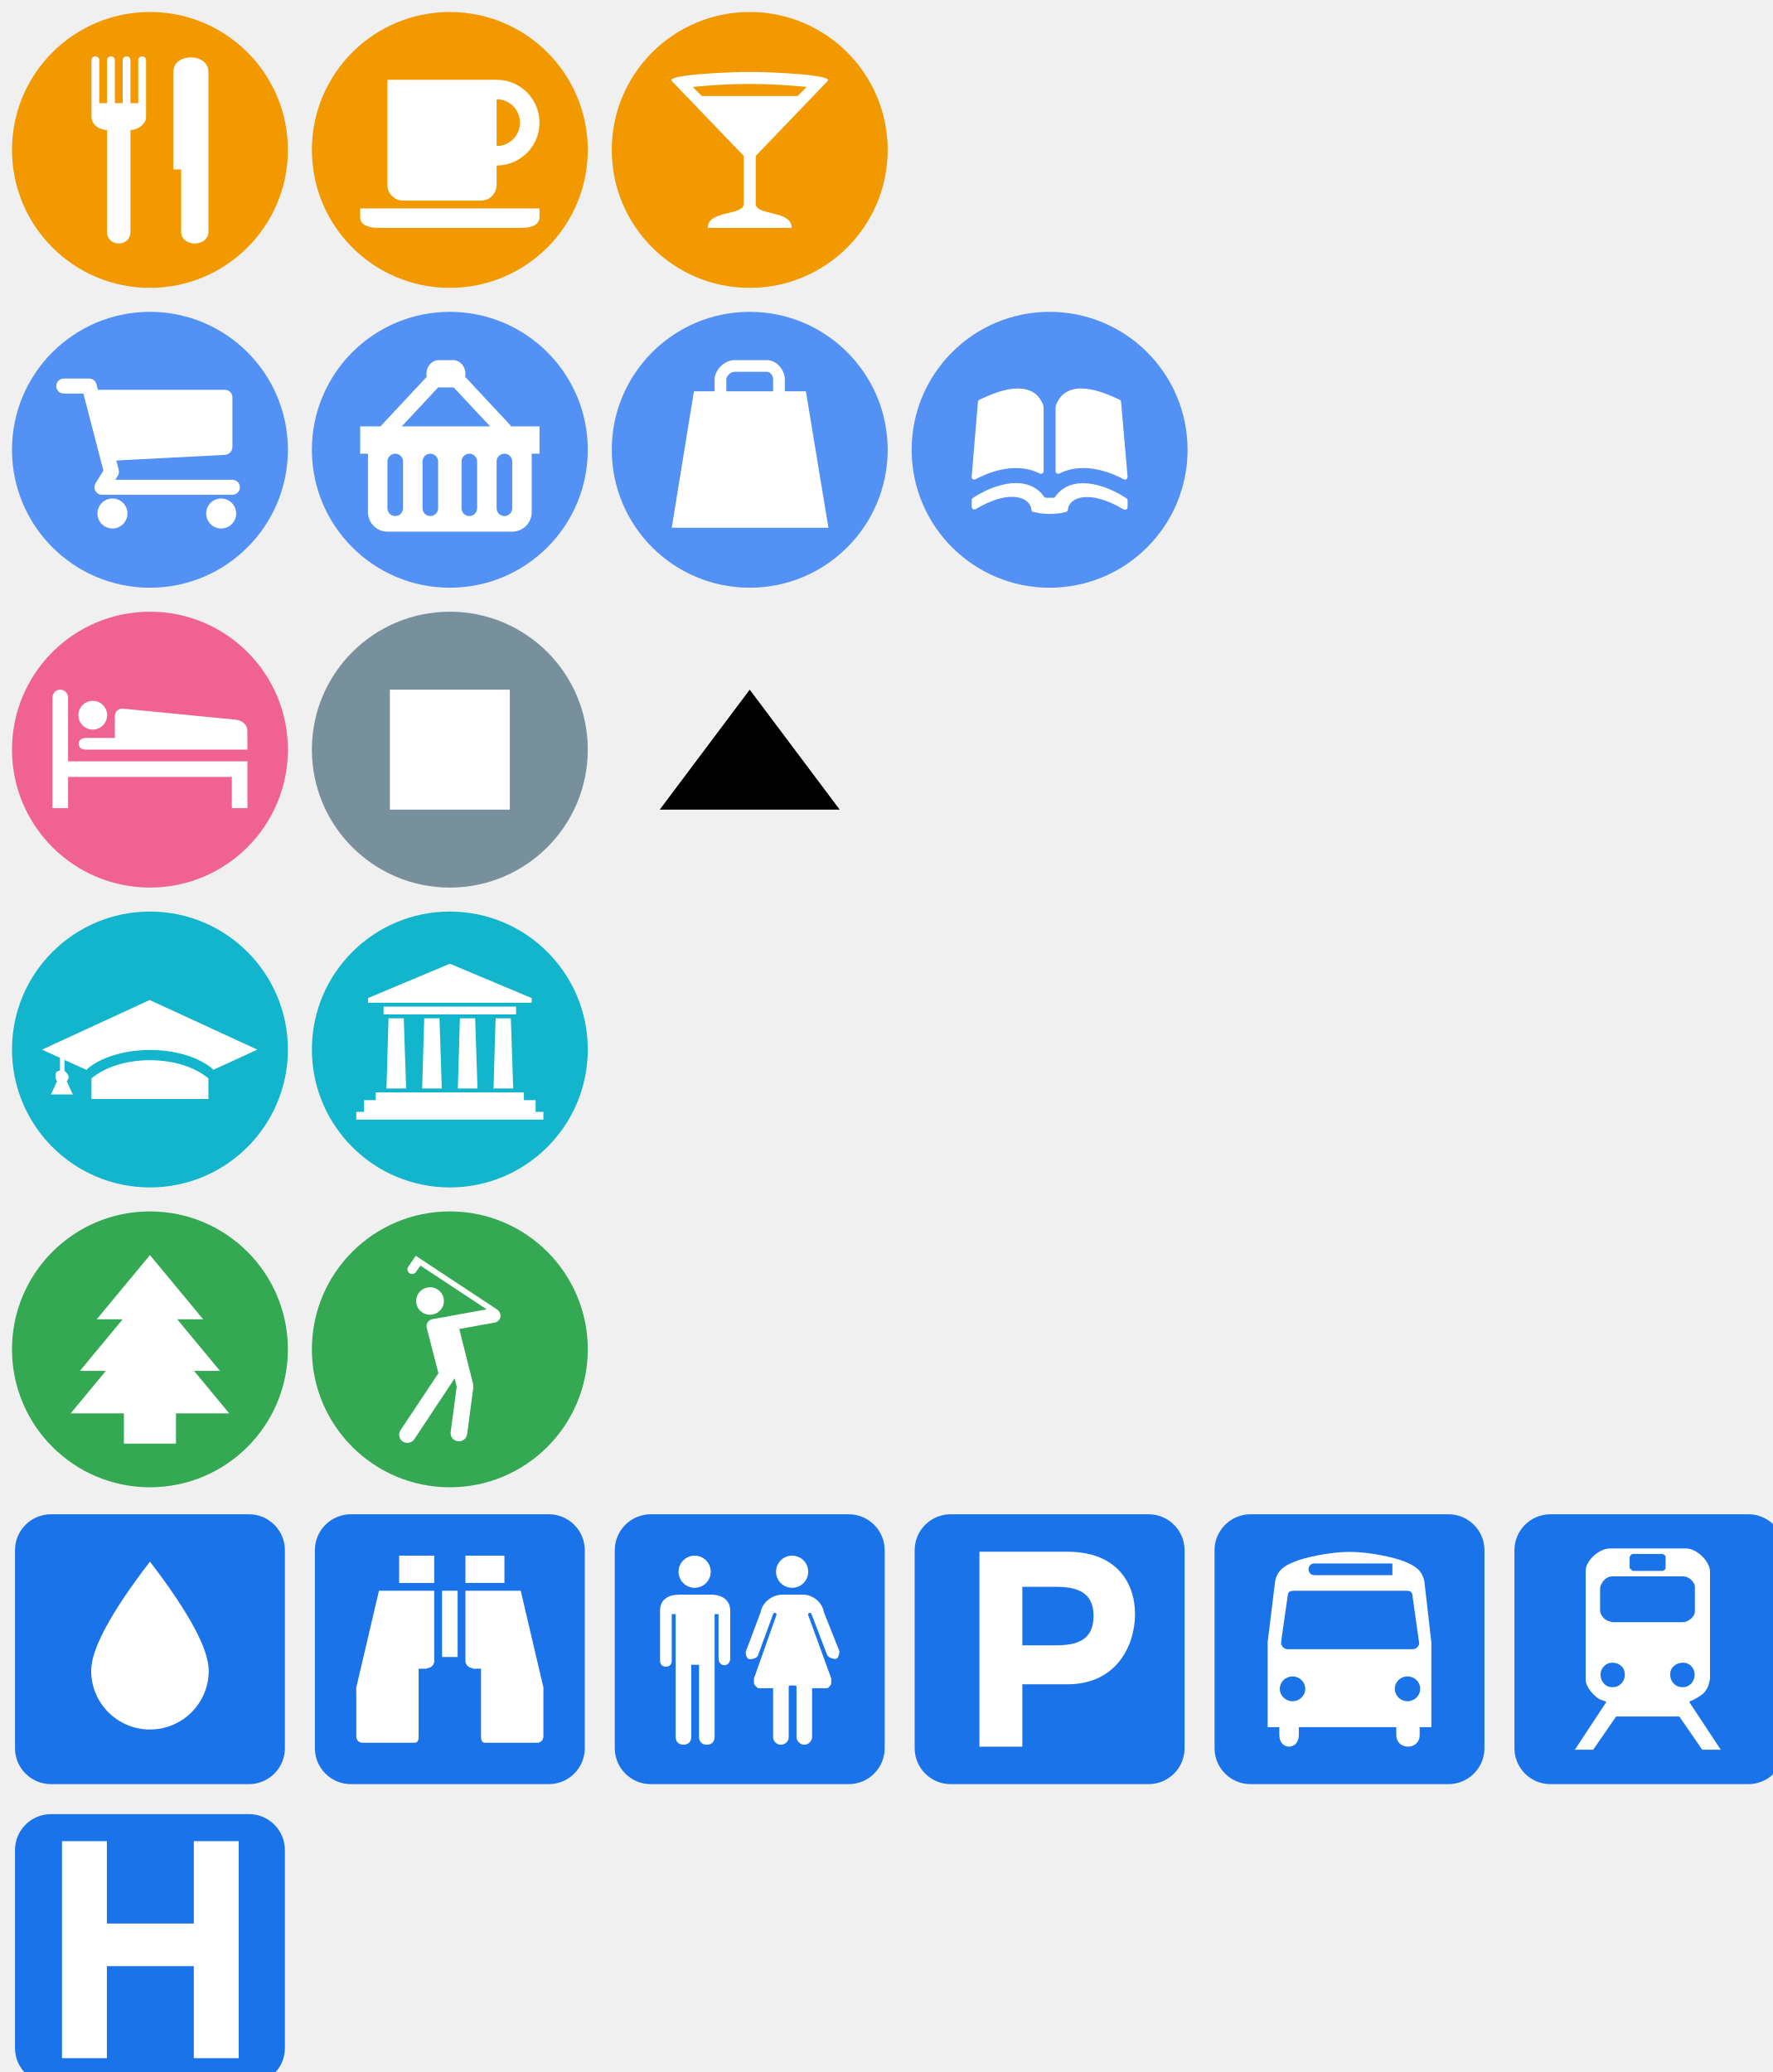
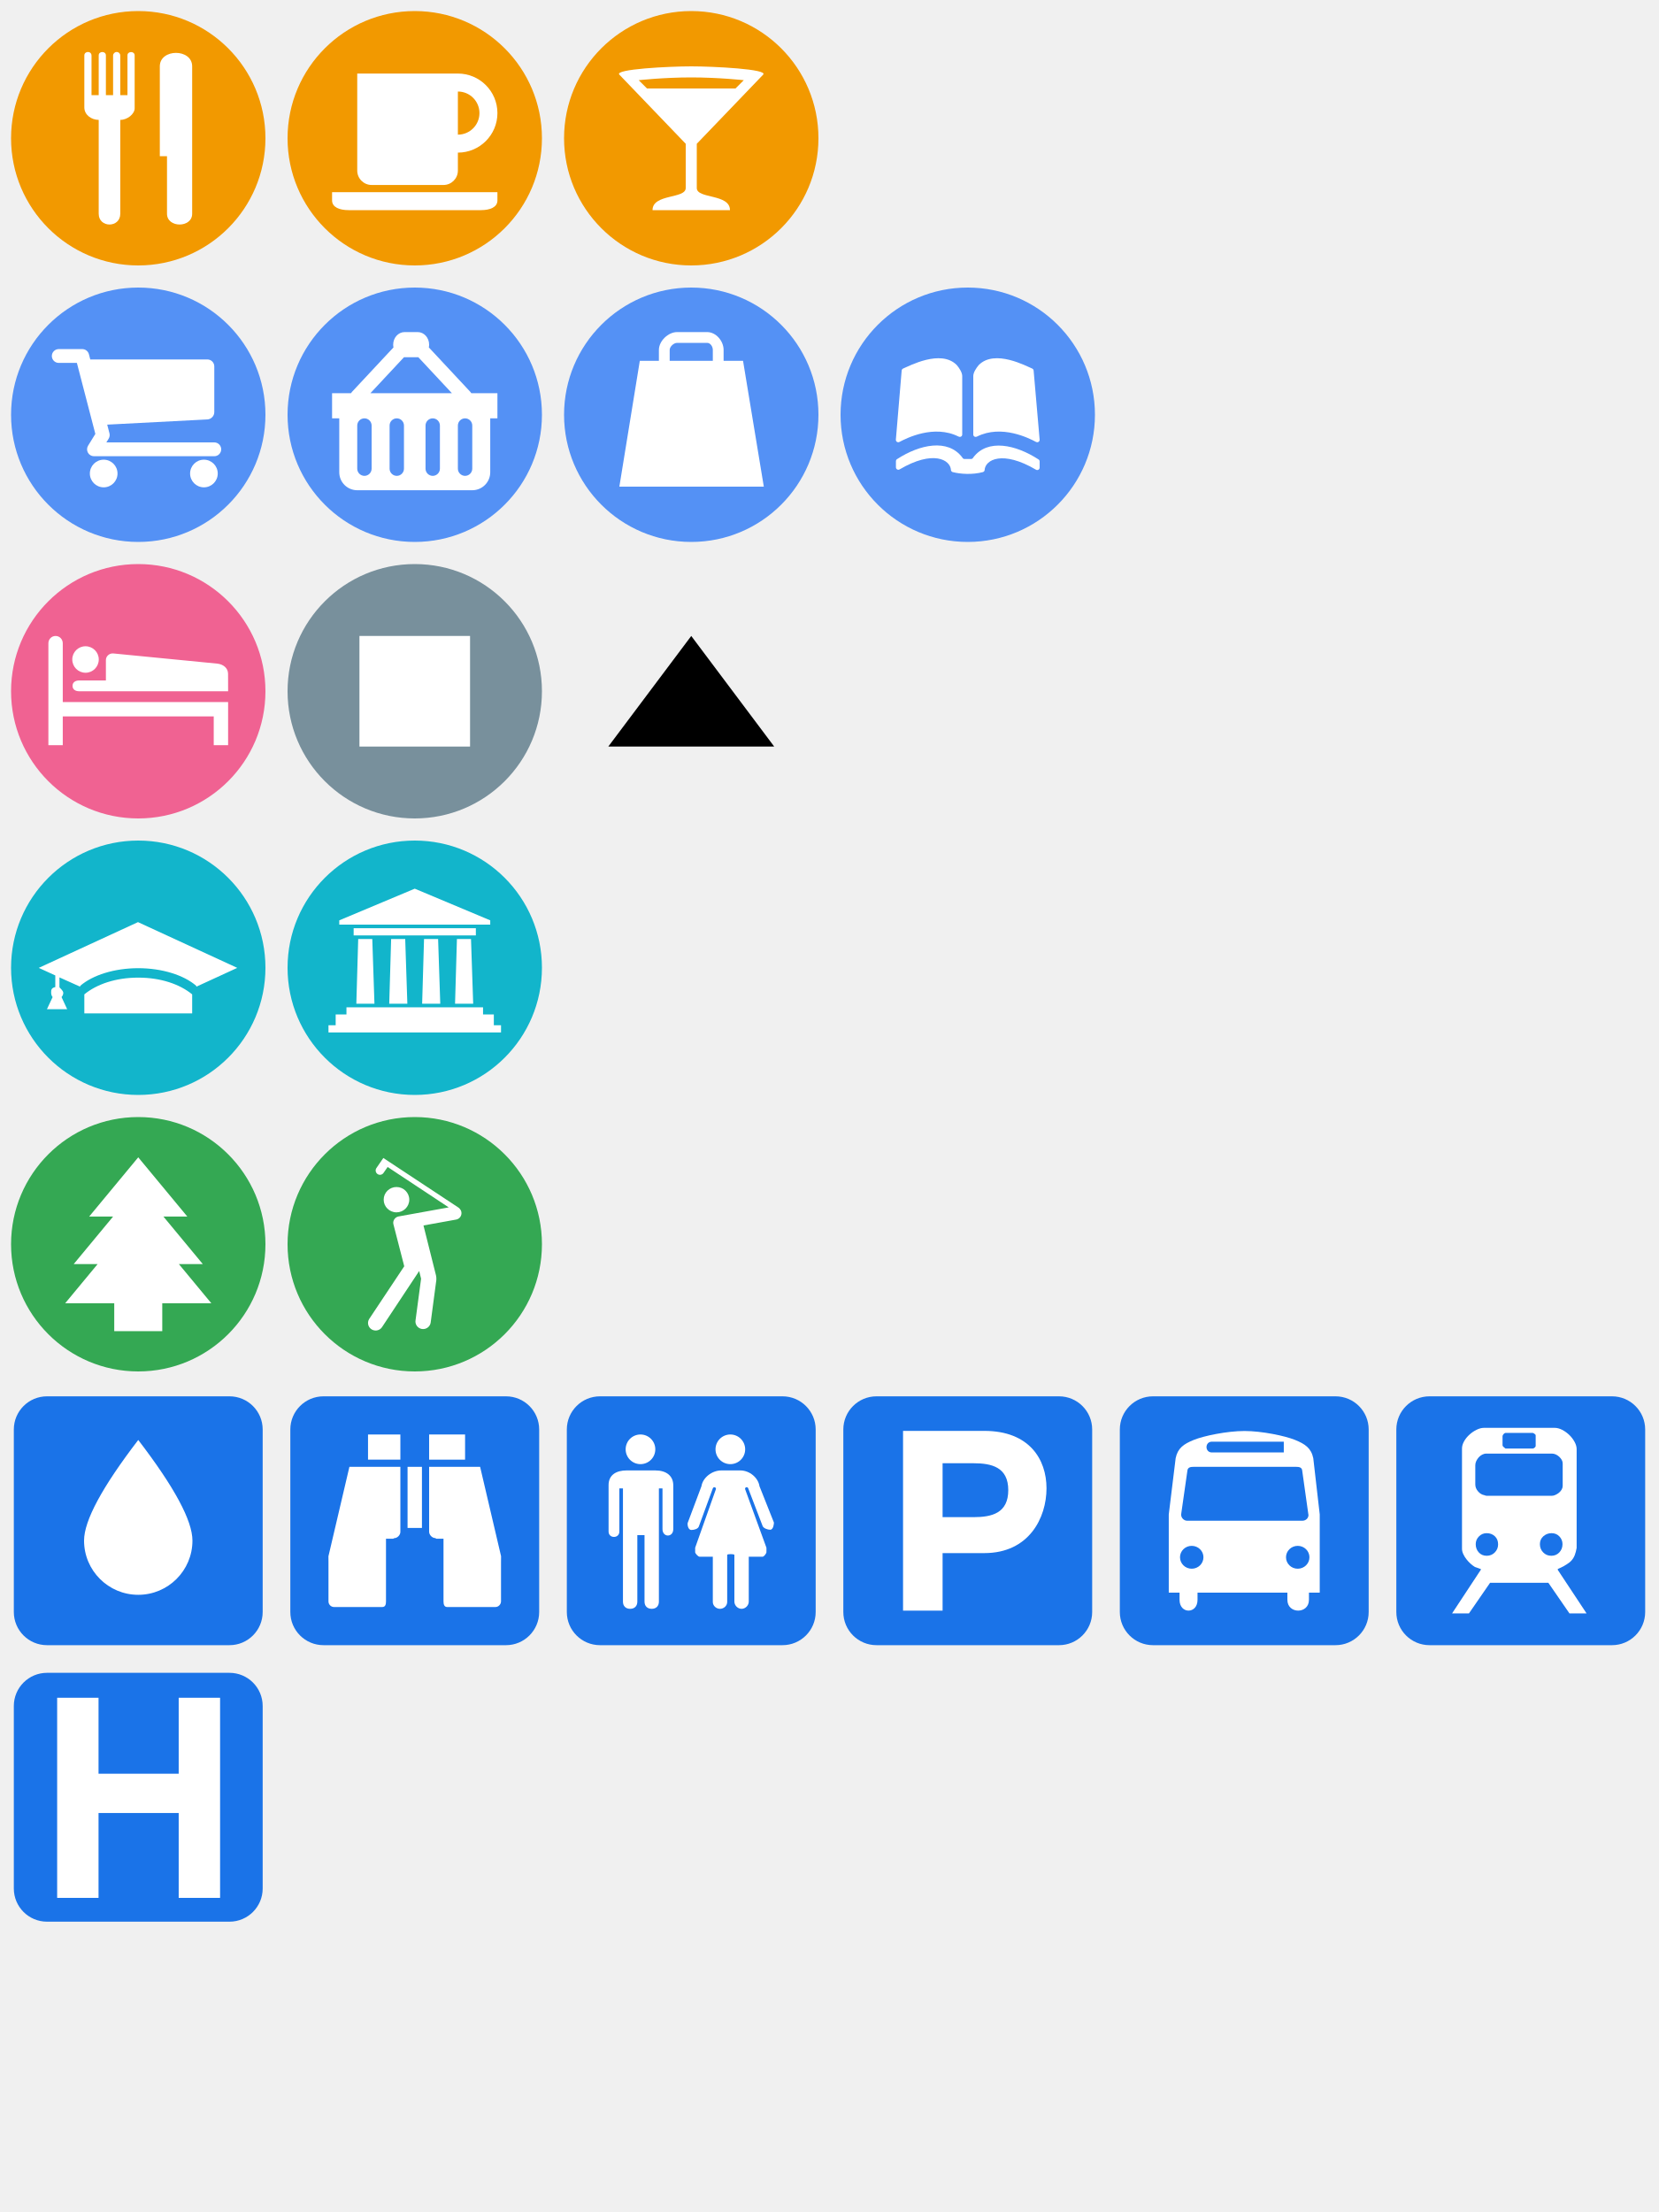
- <svg xmlns="http://www.w3.org/2000/svg">
+ <svg xmlns="http://www.w3.org/2000/svg" width="384px" height="512px" viewBox="0 0 300 400">
  <defs>
    <circle id="poi-bg" r="23" />
  </defs>
  <svg x="0" y="0" width="50" height="50" viewBox="-25 -25 50 50">
    <circle cx="0" cy="0" r="23" fill="#F29900" />
    <path fill="#FFFFFF" transform="scale(0.65) translate(-25, -25)" d="M22 1.932v11.068h-2v-11c0-.552-.448-1-1-1s-1 .448-1 1v11h-2v-11.036c0-1.287-2-1.243-2-.033v11.069h-2v-10.99c0-1.363-2-1.313-2-.054v14.472c0 2.087 2 3.463 4 3.463v26.109c0 4 6 4 6 0v-26.108c2 0 4-1.662 4-3.227v-14.701c0-1.275-2-1.226-2-.032zm9 3.068v25h2v16c0 4 7 4 7 0v-41c0-5-9-5-9 0z" />
  </svg>
  <svg x="50" y="0" width="50" height="50" viewBox="-25 -25 50 50">
    <circle cx="0" cy="0" r="23" fill="#F29900" />
    <path fill="#FFFFFF" transform="scale(0.65) translate(-25, -25)" d="M37 7h-28v27c0 2.2 1.8 4 4 4h20c2.2 0 4-1.8 4-4v-5c6.076 0 11-4.925 11-11s-4.924-11-11-11zm0 17v-12c3.314 0 6 2.686 6 6 0 3.313-2.686 6-6 6zm-35 16v2.301c0 1.896 2.069 2.699 4.6 2.699h36.8c2.53 0 4.6-.803 4.6-2.699v-2.301h-46z" />
  </svg>
  <svg x="100" y="0" width="50" height="50" viewBox="-25 -25 50 50">
    <circle cx="0" cy="0" r="23" fill="#F29900" />
    <path fill="#FFFFFF" transform="scale(2.0) translate(-7.5, -7.5)" d="M7.5,1c-2,0-7,0.25-6.5,0.75L7,8v4 c0,1-3,0.5-3,2h7c0-1.5-3-1-3-2V8l6-6.25C14.5,1.25,9.5,1,7.5,1z M7.5,2c2.5,0,4.75,0.25,4.75,0.25L11.5,3h-8L2.75,2.25 C2.75,2.25,5,2,7.5,2z" />
  </svg>
  <svg x="0" y="50" width="50" height="50" viewBox="-25 -25 50 50">
    <circle cx="0" cy="0" r="23" fill="#5491F5" />
    <g fill="#FFFFFF" transform="scale(0.625) translate(-25, -25)">
      <circle cx="44" cy="42" r="4" />
      <circle cx="15" cy="42" r="4" />
      <path d="M47 33h-31.229l.667-1.082c.286-.464.37-1.025.233-1.553l-.651-2.506 28.983-1.506c1.099-.056 1.997-1.003 1.997-2.103v-13.25c0-1.1-.9-2-2-2h-33.881l-.391-1.503c-.229-.882-1.025-1.497-1.936-1.497h-6.792c-1.104 0-2 .896-2 2s.896 2 2 2h5.246l5.34 20.545-2.1 3.405c-.38.617-.397 1.392-.043 2.024.352.633 1.02 1.026 1.745 1.026h34.812c1.104 0 2-.896 2-2s-.896-2-2-2z" />
    </g>
  </svg>
  <svg x="50" y="50" width="50" height="50" viewBox="-25 -25 50 50">
    <circle cx="0" cy="0" r="23" fill="#5491F5" />
    <path fill="#FFFFFF" transform="scale(0.65) translate(-25, -25)" d="M41 19h-.272c-.074-.128-.16-.252-.266-.365l-11.544-12.368c.051-.247.082-.503.082-.767 0-1.933-1.424-3.5-3.182-3.5h-3.637c-1.757 0-3.181 1.567-3.181 3.5 0 .264.032.52.082.767l-11.544 12.368c-.105.113-.191.237-.266.365h-5.272v7h2v15c0 2.762 2.239 5 5 5h32c2.762 0 5-2.238 5-5v-15h2v-7h-7zm-18.818-10h3.637l.163-.018 9.349 10.018h-22.662l9.35-10.018.163.018zm-9.182 31c0 1.1-.9 2-2 2s-2-.9-2-2v-12c0-1.1.9-2 2-2s2 .9 2 2v12zm9 0c0 1.1-.9 2-2 2s-2-.9-2-2v-12c0-1.1.9-2 2-2s2 .9 2 2v12zm10 0c0 1.1-.9 2-2 2s-2-.9-2-2v-12c0-1.1.9-2 2-2s2 .9 2 2v12zm9 0c0 1.1-.9 2-2 2s-2-.9-2-2v-12c0-1.1.9-2 2-2s2 .9 2 2v12z" />
  </svg>
  <svg x="100" y="50" width="50" height="50" viewBox="-25 -25 50 50">
    <circle cx="0" cy="0" r="23" fill="#5491F5" />
    <path fill="#FFFFFF" transform="scale(0.65) translate(-25, -26)" d="M34 11v-3.036c0-2.481-2.109-4.964-4.589-4.964h-8.343c-2.479 0-5.068 2.483-5.068 4.964v3.036h-5.312l-5.688 35h40.187l-5.778-35h-5.409zm-15-3.036c0-.929 1.14-1.964 2.068-1.964h8.343c.927 0 1.589 1.035 1.589 1.964v3.036h-12v-3.036z" />
  </svg>
  <svg x="150" y="50" width="50" height="50" viewBox="-25 -25 50 50">
    <circle cx="0" cy="0" r="23" fill="#5491F5" />
    <path fill="#FFFFFF" transform="scale(2.0) translate(-7.5, -7.5)" d="M1.082,9.939C0.987,9.867,1.001,9.748,1.001,9.748L1.526,3.5c0,0,0.008-0.069,0.039-0.104 C1.584,3.374,1.608,3.342,1.654,3.323C2.183,3.107,5.054,1.552,6.5,3c0.24,0.278,0.5,0.688,0.5,1v5.288 c0,0,0.006,0.112-0.095,0.18c-0.024,0.016-0.124,0.062-0.242,0.003c-2.225-1.113-4.711,0.155-5.338,0.487 C1.199,10.024,1.101,9.953,1.082,9.939z M13.675,9.958c-0.627-0.333-3.113-1.601-5.338-0.487 c-0.118,0.059-0.218,0.013-0.242-0.003C7.994,9.4,8,9.288,8,9.288V4c0-0.312,0.26-0.722,0.5-1 c1.446-1.448,4.299,0.107,4.827,0.323c0.046,0.019,0.07,0.051,0.09,0.073C13.448,3.431,13.456,3.5,13.456,3.5 l0.543,6.248c0,0,0.014,0.119-0.081,0.191C13.899,9.953,13.801,10.024,13.675,9.958z M8.865,12.686 c0.035-0.009,0.096-0.044,0.118-0.077c0.024-0.036,0.038-0.062,0.042-0.109c0.05-0.938,1.625-1.812,4.648-0.03 c0.077,0.044,0.167,0.04,0.242-0.015C14.001,12.392,14,12.286,14,12.286v-0.554c0,0,0-0.076-0.027-0.118 c-0.021-0.031-0.048-0.064-0.093-0.086c-2.025-1.315-4.586-1.897-5.885-0.159 c-0.018,0.042-0.035,0.061-0.073,0.09C7.865,11.503,7.796,11.5,7.796,11.5H7.211c0,0-0.069,0.003-0.126-0.041 c-0.037-0.029-0.055-0.048-0.073-0.09c-1.3-1.738-3.86-1.183-5.885,0.132c-0.045,0.021-0.072,0.055-0.093,0.086 c-0.028,0.042-0.027,0.118-0.027,0.118v0.554c0,0-0.001,0.106,0.085,0.169c0.076,0.055,0.165,0.06,0.242,0.015 c3.023-1.782,4.598-0.881,4.648,0.057c0.004,0.047,0.019,0.072,0.042,0.109c0.021,0.033,0.083,0.069,0.118,0.077 C6.864,12.866,7.911,12.936,8.865,12.686z" />
  </svg>
  <svg x="0" y="100" width="50" height="50" viewBox="-25 -25 50 50">
    <circle cx="0" cy="0" r="23" fill="#F06292" />
    <path fill="#FFFFFF" transform="scale(0.65) translate(-25, -25)" d="M46 32v8h4v-12h-46v-16.34c0-1.123-.869-2.042-2-2.042-1.127 0-2 .918-2 2.042v28.34h4v-8h42zm-35.67-12.148c2.041 0 3.687-1.653 3.687-3.694 0-2.027-1.646-3.675-3.687-3.675-2.038 0-3.683 1.647-3.683 3.675 0 2.04 1.645 3.694 3.683 3.694zm39.67 5.148l-.014-4.871c-.013-1.606-1.36-2.618-2.939-2.809l-28.957-2.833-.215-.009c-1.006 0-1.875.834-1.875 1.835v5.687h-7.453c-1.011 0-1.826.5-1.826 1.499 0 1.015.815 1.501 1.826 1.501h41.453z" />
  </svg>
  <svg x="50" y="100" width="50" height="50" viewBox="-25 -25 50 50">
    <circle cx="0" cy="0" r="23" fill="#78909C" />
    <rect fill="#FFFFFF" x="-10" y="-10" width="20" height="20" />
  </svg>
  <svg x="100" y="100" width="50" height="50" viewBox="-25 -25 50 50">
    <path fill="#000000" d="M -15 10l30 0l-15 -20z" />
  </svg>
  <svg x="0" y="150" width="50" height="50" viewBox="-25 -25 50 50">
    <circle cx="0" cy="0" r="23" fill="#12B5CB" />
    <path fill="#FFFFFF" transform="scale(0.75) translate(-25, -25)" d="M24.999 27.381c-5.406 0-9.999 1.572-12.999 4.036v4.583h26v-4.583c-3-2.464-7.594-4.036-13.001-4.036zm23.871-2.352l-23.934-11.029-23.924 11.029 3.988 1.825v2.807c-1 .207-1.003.731-1.003 1.354 0 .368.122.799.354 1.057l-1.368 2.928h4.88l-1.356-2.93c.228-.258.415-.638.415-1.006 0-.622-.922-1.197-.922-1.404v-2.337l5 2.246v-.199c3-2.609 8.271-4.265 13.998-4.265 5.729 0 11.002 1.656 14.002 4.265v.199l9.87-4.54z" />
  </svg>
  <svg x="50" y="150" width="50" height="50" viewBox="-25 -25 50 50">
    <circle cx="0" cy="0" r="23" fill="#12B5CB" />
    <path fill="#FFFFFF" transform="scale(0.65) translate(-25, -27)" d="M9.27 19h3.916l.602 18h-5.039l.521-18zm-3.27 19h38v2h3v3h2v2h-48v-2h2v-3h3v-2zm40-24.188l-20.998-8.812-21.002 8.812v1.188h42v-1.188zm-38 2.188h34v2h-34v-2zm28.736 3h3.914l.607 18h-5.046l.525-18zm-9.152 0h3.914l.6 18h-5.041l.527-18zm-9.154 0h3.915l.596 18h-5.039l.528-18z" />
  </svg>
  <svg x="0" y="200" width="50" height="50" viewBox="-25 -25 50 50">
    <circle cx="0" cy="0" r="23" fill="#34A853" />
    <polygon transform="scale(1.0) translate(-15.719, -15.719)" fill="#FFFFFF" points="28.936,26.393 23.07,19.311 27.395,19.311 20.268,10.709 24.591,10.709 15.718,0 6.846,10.709 11.17,10.709 4.043,19.311 8.367,19.311 2.502,26.393 11.377,26.393 11.377,31.438 20.061,31.438 20.061,26.393" />
  </svg>
  <svg x="50" y="200" width="50" height="50" viewBox="-25 -25 50 50">
    <circle cx="0" cy="0" r="23" fill="#34A853" />
    <g fill="#FFFFFF" transform="scale(0.65) translate(-25, -25)">
      <path d="M19.922,9.076c-1.97,0-3.565,1.576-3.565,3.52c0,1.954,1.595,3.529,3.565,3.529c1.96,0,3.555-1.576,3.555-3.529 C23.477,10.652,21.883,9.076,19.922,9.076z" />
      <path d="M37.973,16.039c-0.128-0.756-0.754-1.188-0.785-1.22L16.261,1L14.32,3.818c-0.361,0.562-0.206,1.295,0.347,1.663 c0.56,0.367,1.293,0.215,1.659-0.346l1.131-1.63l16.995,11.239l-13.926,2.516c-0.979,0.162-1.691,1.155-1.476,2.116l3.027,11.747 l-9.793,14.726c-0.587,1.004-0.232,2.3,0.781,2.871c1.022,0.583,2.324,0.228,2.905-0.777c0,0,10.221-15.405,10.264-15.503 c0,0,0.528,2.138,0.528,2.149L25.221,46.15c-0.193,1.145,0.593,2.224,1.745,2.418c1.163,0.195,2.262-0.583,2.457-1.727 l1.581-11.888c0.044-0.303-0.01-0.971-0.085-1.263L27.43,19.775l9.089-1.641C37.488,17.961,38.146,17.022,37.973,16.039z" />
    </g>
  </svg>
  <svg x="0" y="250" width="50" height="50" viewBox="-25 -25 50 50">
    <rect x="-22.5" y="-22.5" width="45" height="45" rx="6" ry="6" fill="#1A73E8" />
    <path fill="#FFFFFF" transform="scale(1.4) translate(-7, -11)" d="M7 .565c4.667 6.09 7 10.423 7 13a7 7 0 1 1-14 0c0-2.577 2.333-6.91 7-13z" />
  </svg>
  <svg x="50" y="250" width="50" height="50" viewBox="-25 -25 50 50">
    <rect x="-22.5" y="-22.5" width="45" height="45" rx="6" ry="6" fill="#1A73E8" />
    <g fill="#FFFFFF" transform="scale(0.65) translate(-25, -25)">
      <path d="M12 1h9v7h-9zm18.723 28.822c-.873 0-1.723-.891-1.723-1.77v-18.052h14.187l5.829 24.878-.016 1.476v11.056c0 .85-.707 1.59-1.549 1.59h-13.421c-.833 0-1.03-.74-1.03-1.59v-17.41h-2m-11.719-.158c.866 0 1.719-.859 1.719-1.744v-18.098h-14.178l-5.836 24.892.014 1.508v11.053c0 .854.707 1.547 1.548 1.547h13.405c.854 0 1.047-.693 1.047-1.547v-17.453h2" />
      <path d="M23 10h4v17h-4zm6-9h10v7h-10z" />
    </g>
  </svg>
  <svg x="100" y="250" width="50" height="50" viewBox="-25 -25 50 50">
    <rect x="-22.5" y="-22.5" width="45" height="45" rx="6" ry="6" fill="#1A73E8" />
    <g fill="#FFFFFF" transform="scale(0.65) translate(-25, -25)">
      <path d="M6 47.5c0 1.233.768 2 2 2 1.235 0 2-.767 2-2v-18.5h2v18.5c0 1.231.767 2 2 2s2-.767 2-2v-31.5h1v11.314c0 2.395 3.006 2.395 3 0v-12.153c0-2.646-1.906-4.161-5-4.161h-8c-2.82 0-5 1.219-5 4.087v12.913c0 2 3 2 3 0v-12h1v31.5z" />
      <circle cx="10.875" cy="5.125" r="4.125" />
      <circle cx="35.875" cy="5.125" r="4.125" />
      <path d="M45.913 32.5l-5.909-16.237-.034-.167c0-.237.199-.429.447-.429.211 0 .388.141.435.329l4.017 10.504c.267.601 1.365 1 2.087 1 .965 0 1.065-1.895 1.044-2l-4.017-10.107c-.349-2.321-2.693-4.393-5.368-4.393h-5.235c-2.675 0-5.192 2.072-5.542 4.393l-3.837 10.232c-.087.199 0 1.938 1.044 1.938.811 0 1.89-.314 2.086-1.031l3.875-10.564c.062-.166.229-.292.422-.292.246 0 .445.188.445.424l-.027.151-5.758 16.251c-.012.048 0 1.2 0 1.249 0 .346.836 1.25 1.198 1.25h3.714v12.595c0 1.04.916 1.905 2 1.905s2-.866 2-1.905v-13.105c0-.283 2-.274 2 .009v13c0 1.04.917 2 2 2 1.086 0 2-.961 2-2v-12.5h3.869c.362 0 1.044-.904 1.044-1.25 0-.08.029-1.181 0-1.25z" />
    </g>
  </svg>
  <svg x="150" y="250" width="50" height="50" viewBox="-25 -25 50 50">
    <rect x="-22.5" y="-22.5" width="45" height="45" rx="6" ry="6" fill="#1A73E8" />
    <path fill="#FFFFFF" transform="scale(0.65) translate(-25, -25)" d="M29.617 0h-22.617v50h11v-16h11.617c12.464 0 17.294-9.871 17.294-18.02 0-8.107-4.83-15.98-17.294-15.98zm-3.013 24h-8.604v-15h8.604c5.113 0 9.668 1.128 9.668 7.487-.001 6.398-4.555 7.513-9.668 7.513z" />
  </svg>
  <svg x="200" y="250" width="50" height="50" viewBox="-25 -25 50 50">
    <rect x="-22.5" y="-22.5" width="45" height="45" rx="6" ry="6" fill="#1A73E8" />
    <path fill="#FFFFFF" transform="scale(0.65) translate(-25, -25)" d="M41.162 25h-32.02c-.933 0-1.701-.802-1.701-1.714 0-.152.028-.324.059-.462l1.704-11.899c.145-.773.841-.925 1.674-.925h28.553c.827 0 1.529.139 1.672.909l1.704 12.116c.026.141.06.224.06.376-.001.912-.773 1.599-1.705 1.599zm-1.281 13.345c-1.803 0-3.265-1.419-3.265-3.188 0-1.757 1.462-3.174 3.265-3.174 1.791 0 3.256 1.417 3.256 3.174 0 1.769-1.465 3.188-3.256 3.188zm-29.501 0c-1.79 0-3.253-1.419-3.253-3.188 0-1.757 1.463-3.174 3.253-3.174 1.808 0 3.268 1.417 3.268 3.174 0 1.769-1.46 3.188-3.268 3.188zm5.62-35.345h20v3h-20c-2 0-2-3 0-3zm28.202 4.59c-.584-2.813-2.29-3.946-5.073-5.078-2.778-1.128-9.216-2.48-14.058-2.48-4.863 0-11.334 1.353-14.115 2.48-2.782 1.133-4.46 2.265-5.039 5.078l-1.917 15.659v21.751h3v2c0 4 5 4 5 0v-2h25v2c0 4 6 4 6 0v-2h3v-21.751l-1.798-15.659z" />
  </svg>
  <svg x="250" y="250" width="50" height="50" viewBox="-25 -25 50 50">
    <rect x="-22.5" y="-22.5" width="45" height="45" rx="6" ry="6" fill="#1A73E8" />
    <path fill="#FFFFFF" transform="scale(0.7) translate(-25, -25)" d="M34.641 37.807l-.113-.216.057-.081.057-.081c1.051-.434 2.006-.971 2.861-1.604.854-.64 1.426-1.574 1.721-2.809l.215-.988v-25.521c0-.616-.184-1.255-.547-1.905-.363-.661-.816-1.252-1.365-1.777-.543-.52-1.148-.961-1.824-1.311-.676-.344-1.32-.514-1.939-.514h-18.265c-.583 0-1.212.16-1.885.487-.675.328-1.294.747-1.854 1.257-.562.505-1.027 1.08-1.39 1.713-.364.645-.547 1.267-.547 1.89v25.901c0 .436.115.891.327 1.363.22.474.492.917.818 1.331.326.426.685.807 1.067 1.15s.753.627 1.118.844c.176.074.499.188.957.333.448.144.658.251.624.321l-7.476 11.346h4.361l5.457-7.909h15.055l5.451 7.909h4.418l-7.359-11.129zm-14.347-34.628c0-.183.087-.37.273-.575.179-.199.36-.295.545-.295h6.982c.07 0 .221.07.438.213.215.146.324.291.324.436v2.672c0 .183-.092.351-.271.49-.184.15-.35.226-.49.226h-7.035l-.222-.173c-.105-.07-.227-.166-.353-.301-.128-.122-.191-.256-.191-.401v-2.292zm-7.037 7.472c0-.363.086-.719.247-1.066.162-.345.373-.66.627-.955.256-.292.556-.521.898-.704.348-.184.705-.274 1.068-.274h16.963c.322 0 .65.076.977.214.328.146.627.35.902.602.274.252.489.532.655.822.162.284.242.596.242.923v5.783c0 .328-.088.638-.27.95-.182.317-.418.591-.709.827-.295.232-.598.424-.928.564-.326.155-.654.22-.979.22h-16.744l-.276-.049c-.144-.038-.256-.074-.329-.113-.615-.106-1.159-.435-1.633-.982-.474-.546-.711-1.144-.711-1.797v-4.965zm5.049 22.526c-.563.581-1.268.871-2.1.871-.837 0-1.52-.29-2.05-.871-.526-.58-.789-1.294-.789-2.131 0-.763.274-1.424.821-1.986.544-.565 1.217-.851 2.018-.851.832 0 1.536.27 2.1.789.564.533.845 1.226.845 2.105 0 .801-.281 1.494-.845 2.074zm12.489 0c-.562-.58-.848-1.294-.848-2.131 0-.838.299-1.515.9-2.048.602-.52 1.301-.789 2.104-.789.83 0 1.516.285 2.043.851.525.562.793 1.224.793 1.986 0 .837-.275 1.551-.82 2.131-.549.581-1.236.871-2.076.871-.834 0-1.534-.29-2.096-.871z" />
  </svg>
  <svg x="0" y="300" width="50" height="50" viewBox="-25 -25 50 50">
    <rect x="-22.5" y="-22.5" width="45" height="45" rx="6" ry="6" fill="#1A73E8" />
    <path fill="#FFFFFF" transform="scale(0.09) translate(-275, -292)" d="M125.737 92.095h69.472V244.722h161.048V92.095h83.156V494.189h-83.156V323.668h-161.048V494.189h-83.156V92.095z" />
  </svg>
</svg>
